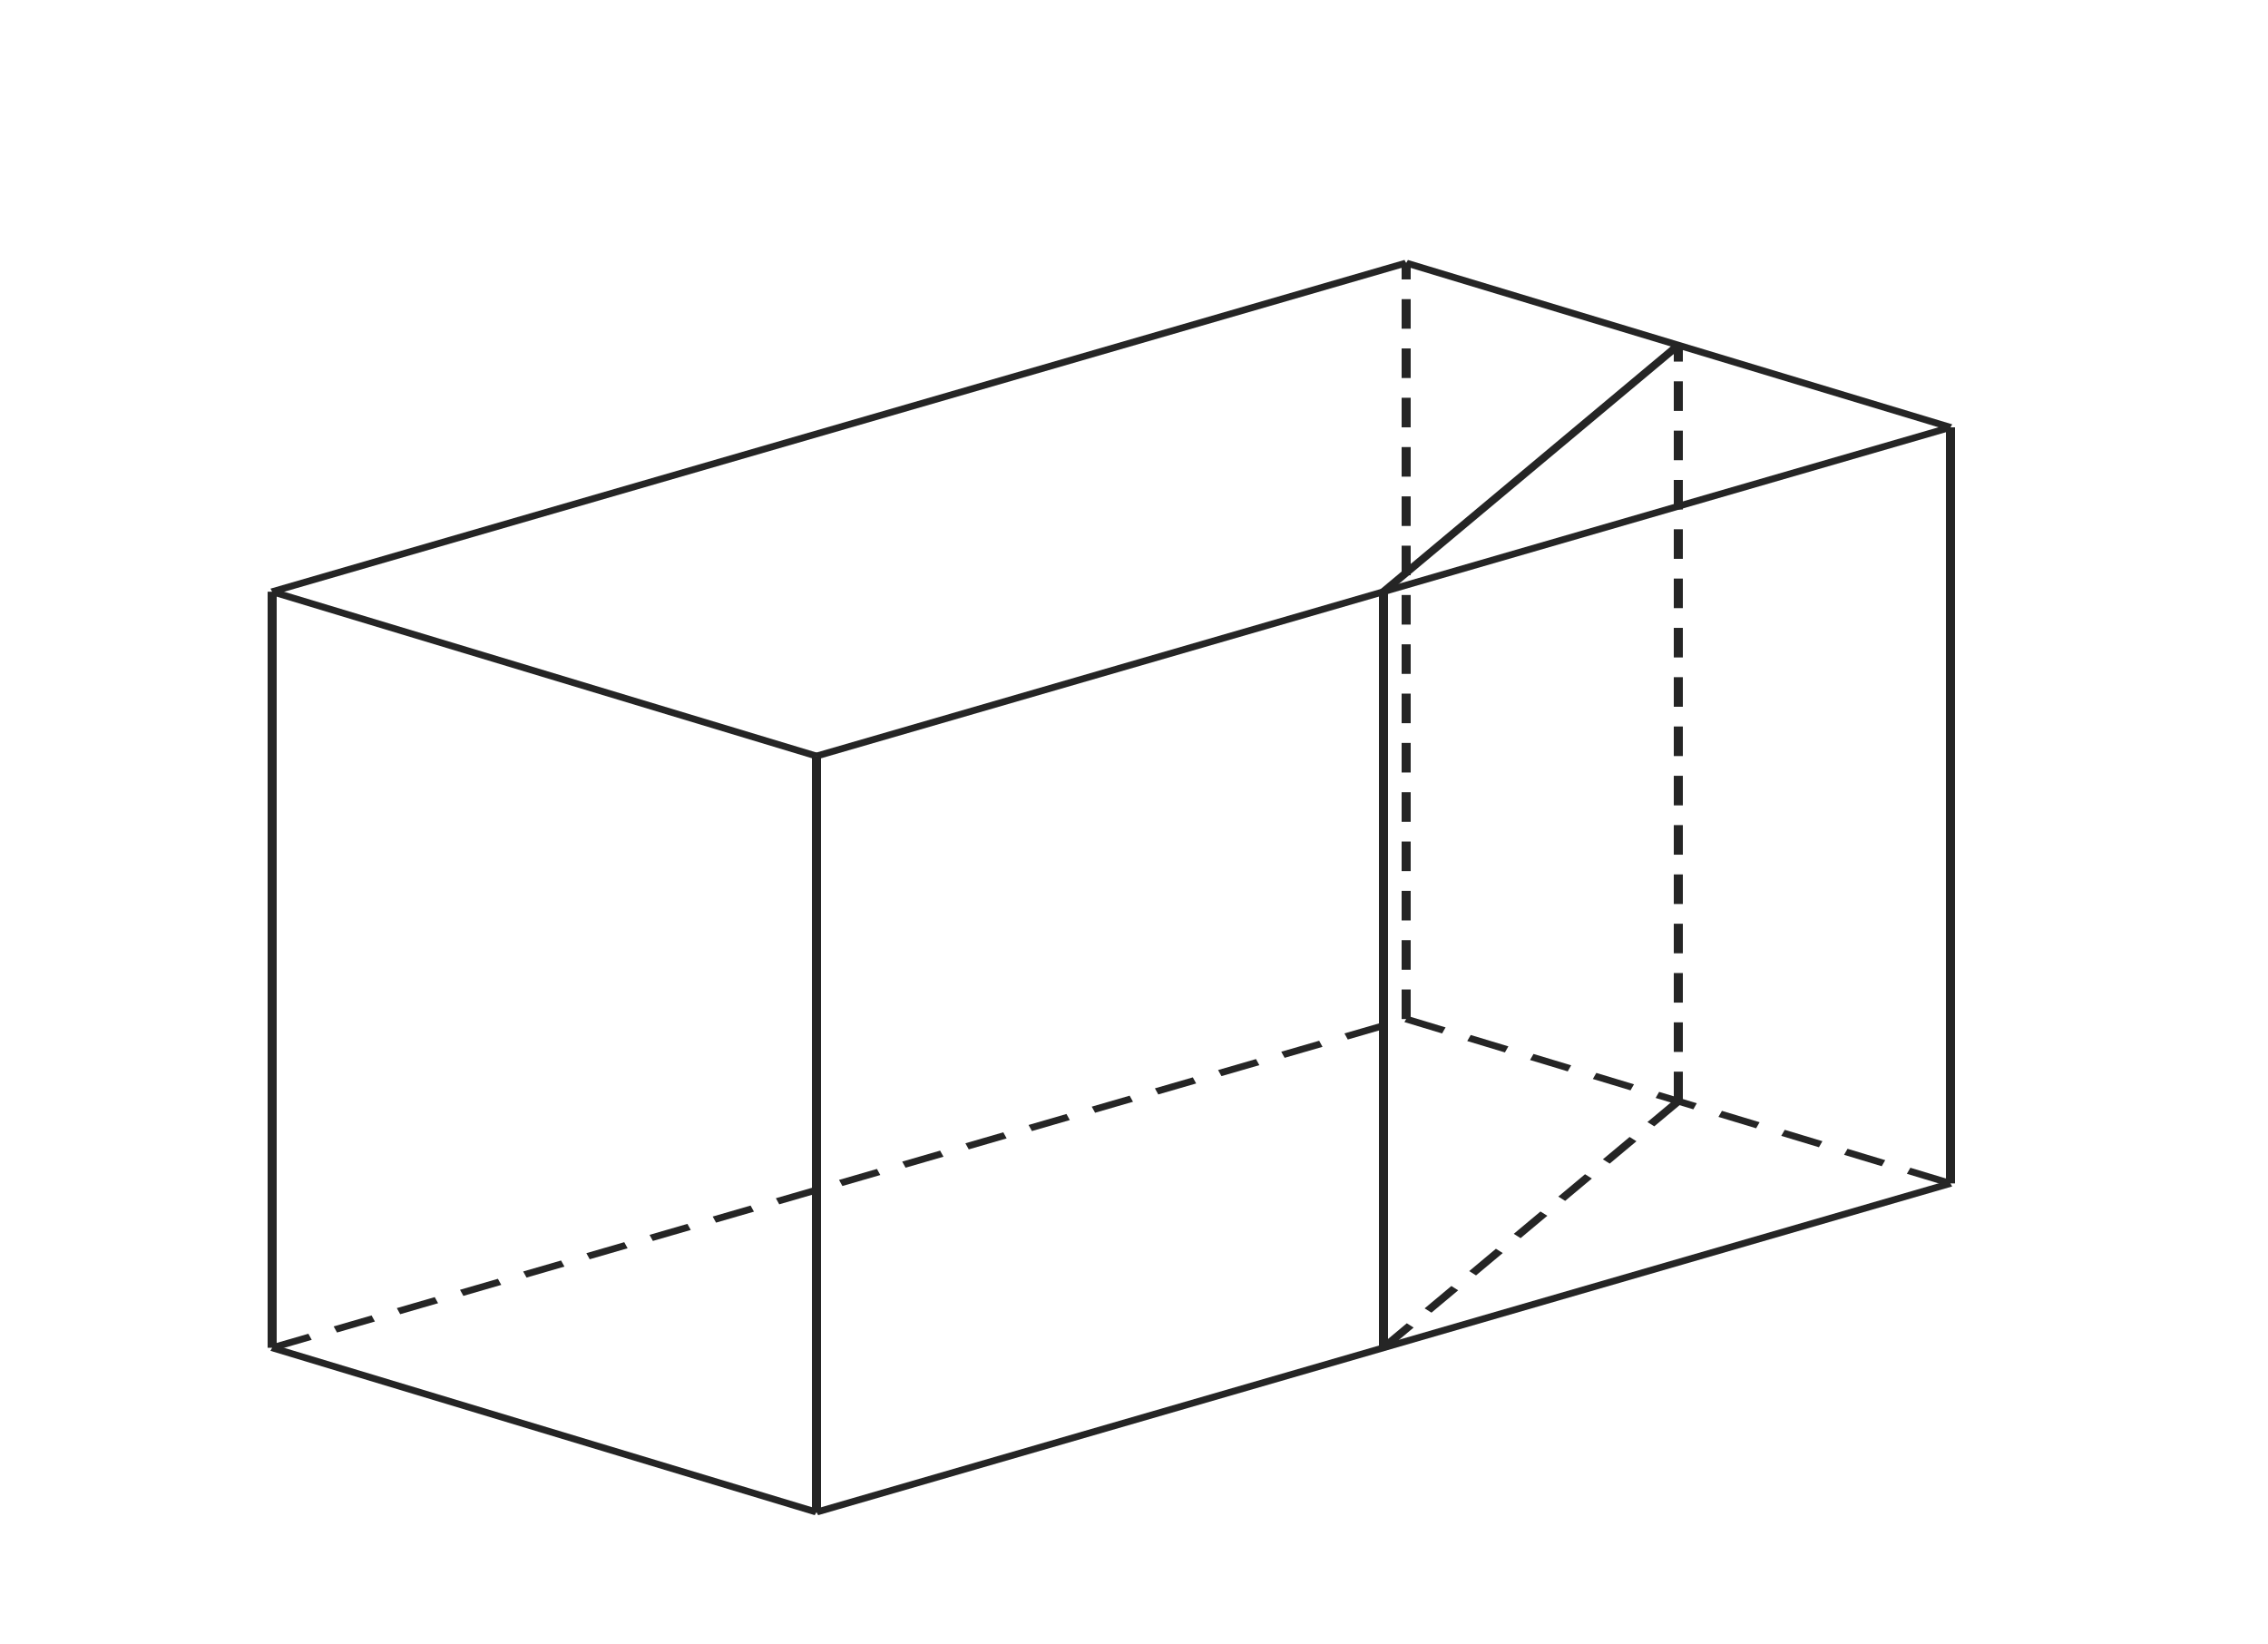
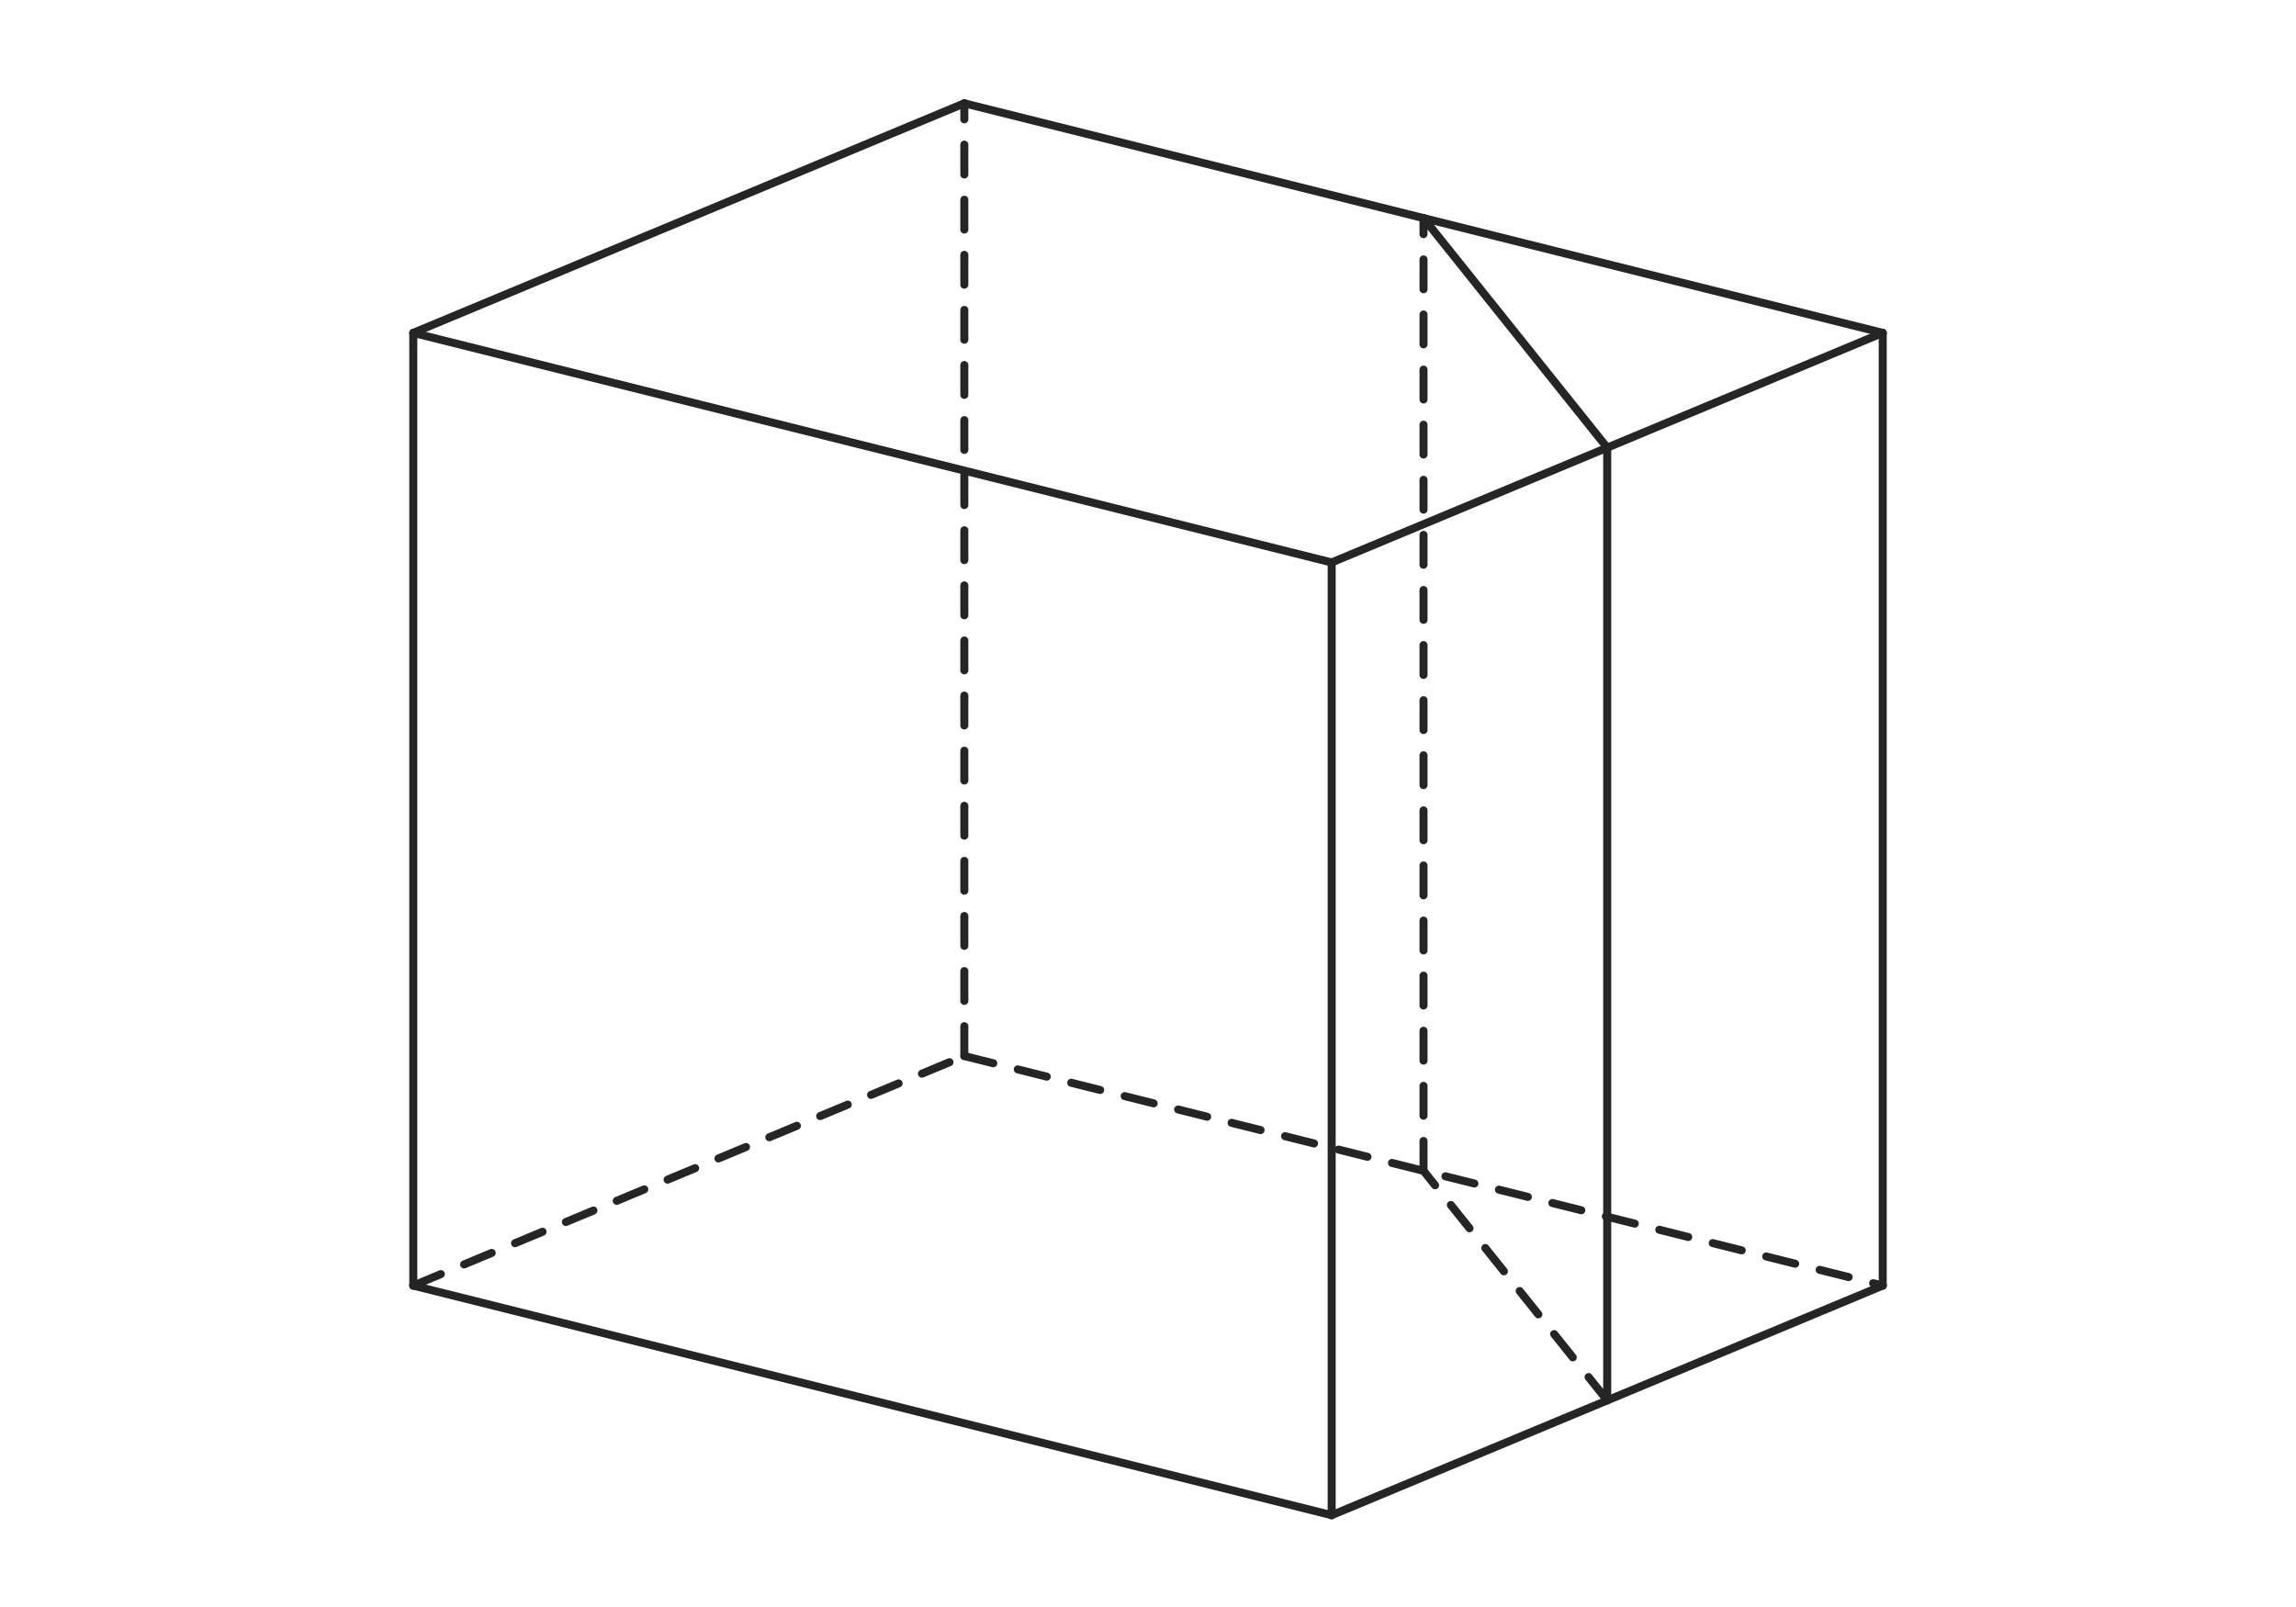
- <svg xmlns="http://www.w3.org/2000/svg" version="1.1" width="296.7" height="215" viewBox="0 0 296.7 215">
-   <path transform="matrix(296.7,0,0,-215,0,215)" stroke-width=".004" stroke-linecap="butt" stroke-miterlimit="10" stroke-linejoin="miter" fill="none" stroke="#252525" d="M.12 .18 .36 .08" />
-   <path transform="matrix(296.7,0,0,-215,0,215)" stroke-width=".004" stroke-linecap="butt" stroke-miterlimit="10" stroke-linejoin="miter" fill="none" stroke="#252525" d="M.36 .08 .86 .28" />
-   <path transform="matrix(296.7,0,0,-215,0,215)" stroke-width=".004" stroke-linecap="butt" stroke-miterlimit="10" stroke-linejoin="miter" fill="none" stroke="#252525" d="M.12 .18V.64" />
-   <path transform="matrix(296.7,0,0,-215,0,215)" stroke-width=".004" stroke-linecap="butt" stroke-miterlimit="10" stroke-linejoin="miter" fill="none" stroke="#252525" d="M.36 .08V.54" />
-   <path transform="matrix(296.7,0,0,-215,0,215)" stroke-width=".004" stroke-linecap="butt" stroke-miterlimit="10" stroke-linejoin="miter" fill="none" stroke="#252525" d="M.86 .28V.74" />
-   <path transform="matrix(296.7,0,0,-215,0,215)" stroke-width=".004" stroke-linecap="butt" stroke-miterlimit="10" stroke-linejoin="miter" fill="none" stroke="#252525" d="M.12 .64 .36 .54" />
-   <path transform="matrix(296.7,0,0,-215,0,215)" stroke-width=".004" stroke-linecap="butt" stroke-miterlimit="10" stroke-linejoin="miter" fill="none" stroke="#252525" d="M.36 .54 .86 .74" />
-   <path transform="matrix(296.7,0,0,-215,0,215)" stroke-width=".004" stroke-linecap="butt" stroke-miterlimit="10" stroke-linejoin="miter" fill="none" stroke="#252525" d="M.86 .74 .62 .84" />
-   <path transform="matrix(296.7,0,0,-215,0,215)" stroke-width=".004" stroke-linecap="butt" stroke-miterlimit="10" stroke-linejoin="miter" fill="none" stroke="#252525" d="M.62 .84 .12 .64" />
-   <path transform="matrix(296.7,0,0,-215,0,215)" stroke-width=".004" stroke-linecap="butt" stroke-dasharray=".018,.012" stroke-miterlimit="10" stroke-linejoin="miter" fill="none" stroke="#252525" d="M.12 .18 .62 .38" />
-   <path transform="matrix(296.7,0,0,-215,0,215)" stroke-width=".004" stroke-linecap="butt" stroke-dasharray=".018,.012" stroke-miterlimit="10" stroke-linejoin="miter" fill="none" stroke="#252525" d="M.62 .38 .86 .28" />
-   <path transform="matrix(296.7,0,0,-215,0,215)" stroke-width=".004" stroke-linecap="butt" stroke-dasharray=".018,.012" stroke-miterlimit="10" stroke-linejoin="miter" fill="none" stroke="#252525" d="M.62 .38V.84" />
-   <path transform="matrix(296.7,0,0,-215,0,215)" stroke-width=".004" stroke-linecap="butt" stroke-miterlimit="10" stroke-linejoin="miter" fill="none" stroke="#252525" d="M.61 .64 .74 .79" />
-   <path transform="matrix(296.7,0,0,-215,0,215)" stroke-width=".004" stroke-linecap="butt" stroke-miterlimit="10" stroke-linejoin="miter" fill="none" stroke="#252525" d="M.61 .18V.64" />
-   <path transform="matrix(296.7,0,0,-215,0,215)" stroke-width=".004" stroke-linecap="butt" stroke-dasharray=".018,.012" stroke-miterlimit="10" stroke-linejoin="miter" fill="none" stroke="#252525" d="M.74 .33V.79" />
-   <path transform="matrix(296.7,0,0,-215,0,215)" stroke-width=".004" stroke-linecap="butt" stroke-dasharray=".018,.012" stroke-miterlimit="10" stroke-linejoin="miter" fill="none" stroke="#252525" d="M.61 .18 .74 .33" />
+ <svg xmlns="http://www.w3.org/2000/svg" viewBox="0 0 1000 700" role="img">
+   <g fill="none" stroke="#252525" stroke-width="3.5" stroke-linecap="round" stroke-linejoin="round">
+     <line x1="180" y1="560" x2="580" y2="660" />
+     <line x1="580" y1="660" x2="820" y2="560" />
+     <line x1="180" y1="560" x2="180" y2="145" />
+     <line x1="580" y1="660" x2="580" y2="245" />
+     <line x1="820" y1="560" x2="820" y2="145" />
+     <line x1="180" y1="145" x2="580" y2="245" />
+     <line x1="580" y1="245" x2="820" y2="145" />
+     <line x1="820" y1="145" x2="420" y2="45" />
+     <line x1="420" y1="45" x2="180" y2="145" />
+     <line x1="180" y1="560" x2="420" y2="460" stroke-dasharray="13 11" />
+     <line x1="420" y1="460" x2="820" y2="560" stroke-dasharray="13 11" />
+     <line x1="420" y1="460" x2="420" y2="45" stroke-dasharray="13 11" />
+     <line x1="700" y1="195" x2="620" y2="95" />
+     <line x1="700" y1="610" x2="700" y2="195" />
+     <line x1="620" y1="510" x2="620" y2="95" stroke-dasharray="13 11" />
+     <line x1="700" y1="610" x2="620" y2="510" stroke-dasharray="13 11" />
+   </g>
+   <g fill="#171717">
+   </g>
</svg>
